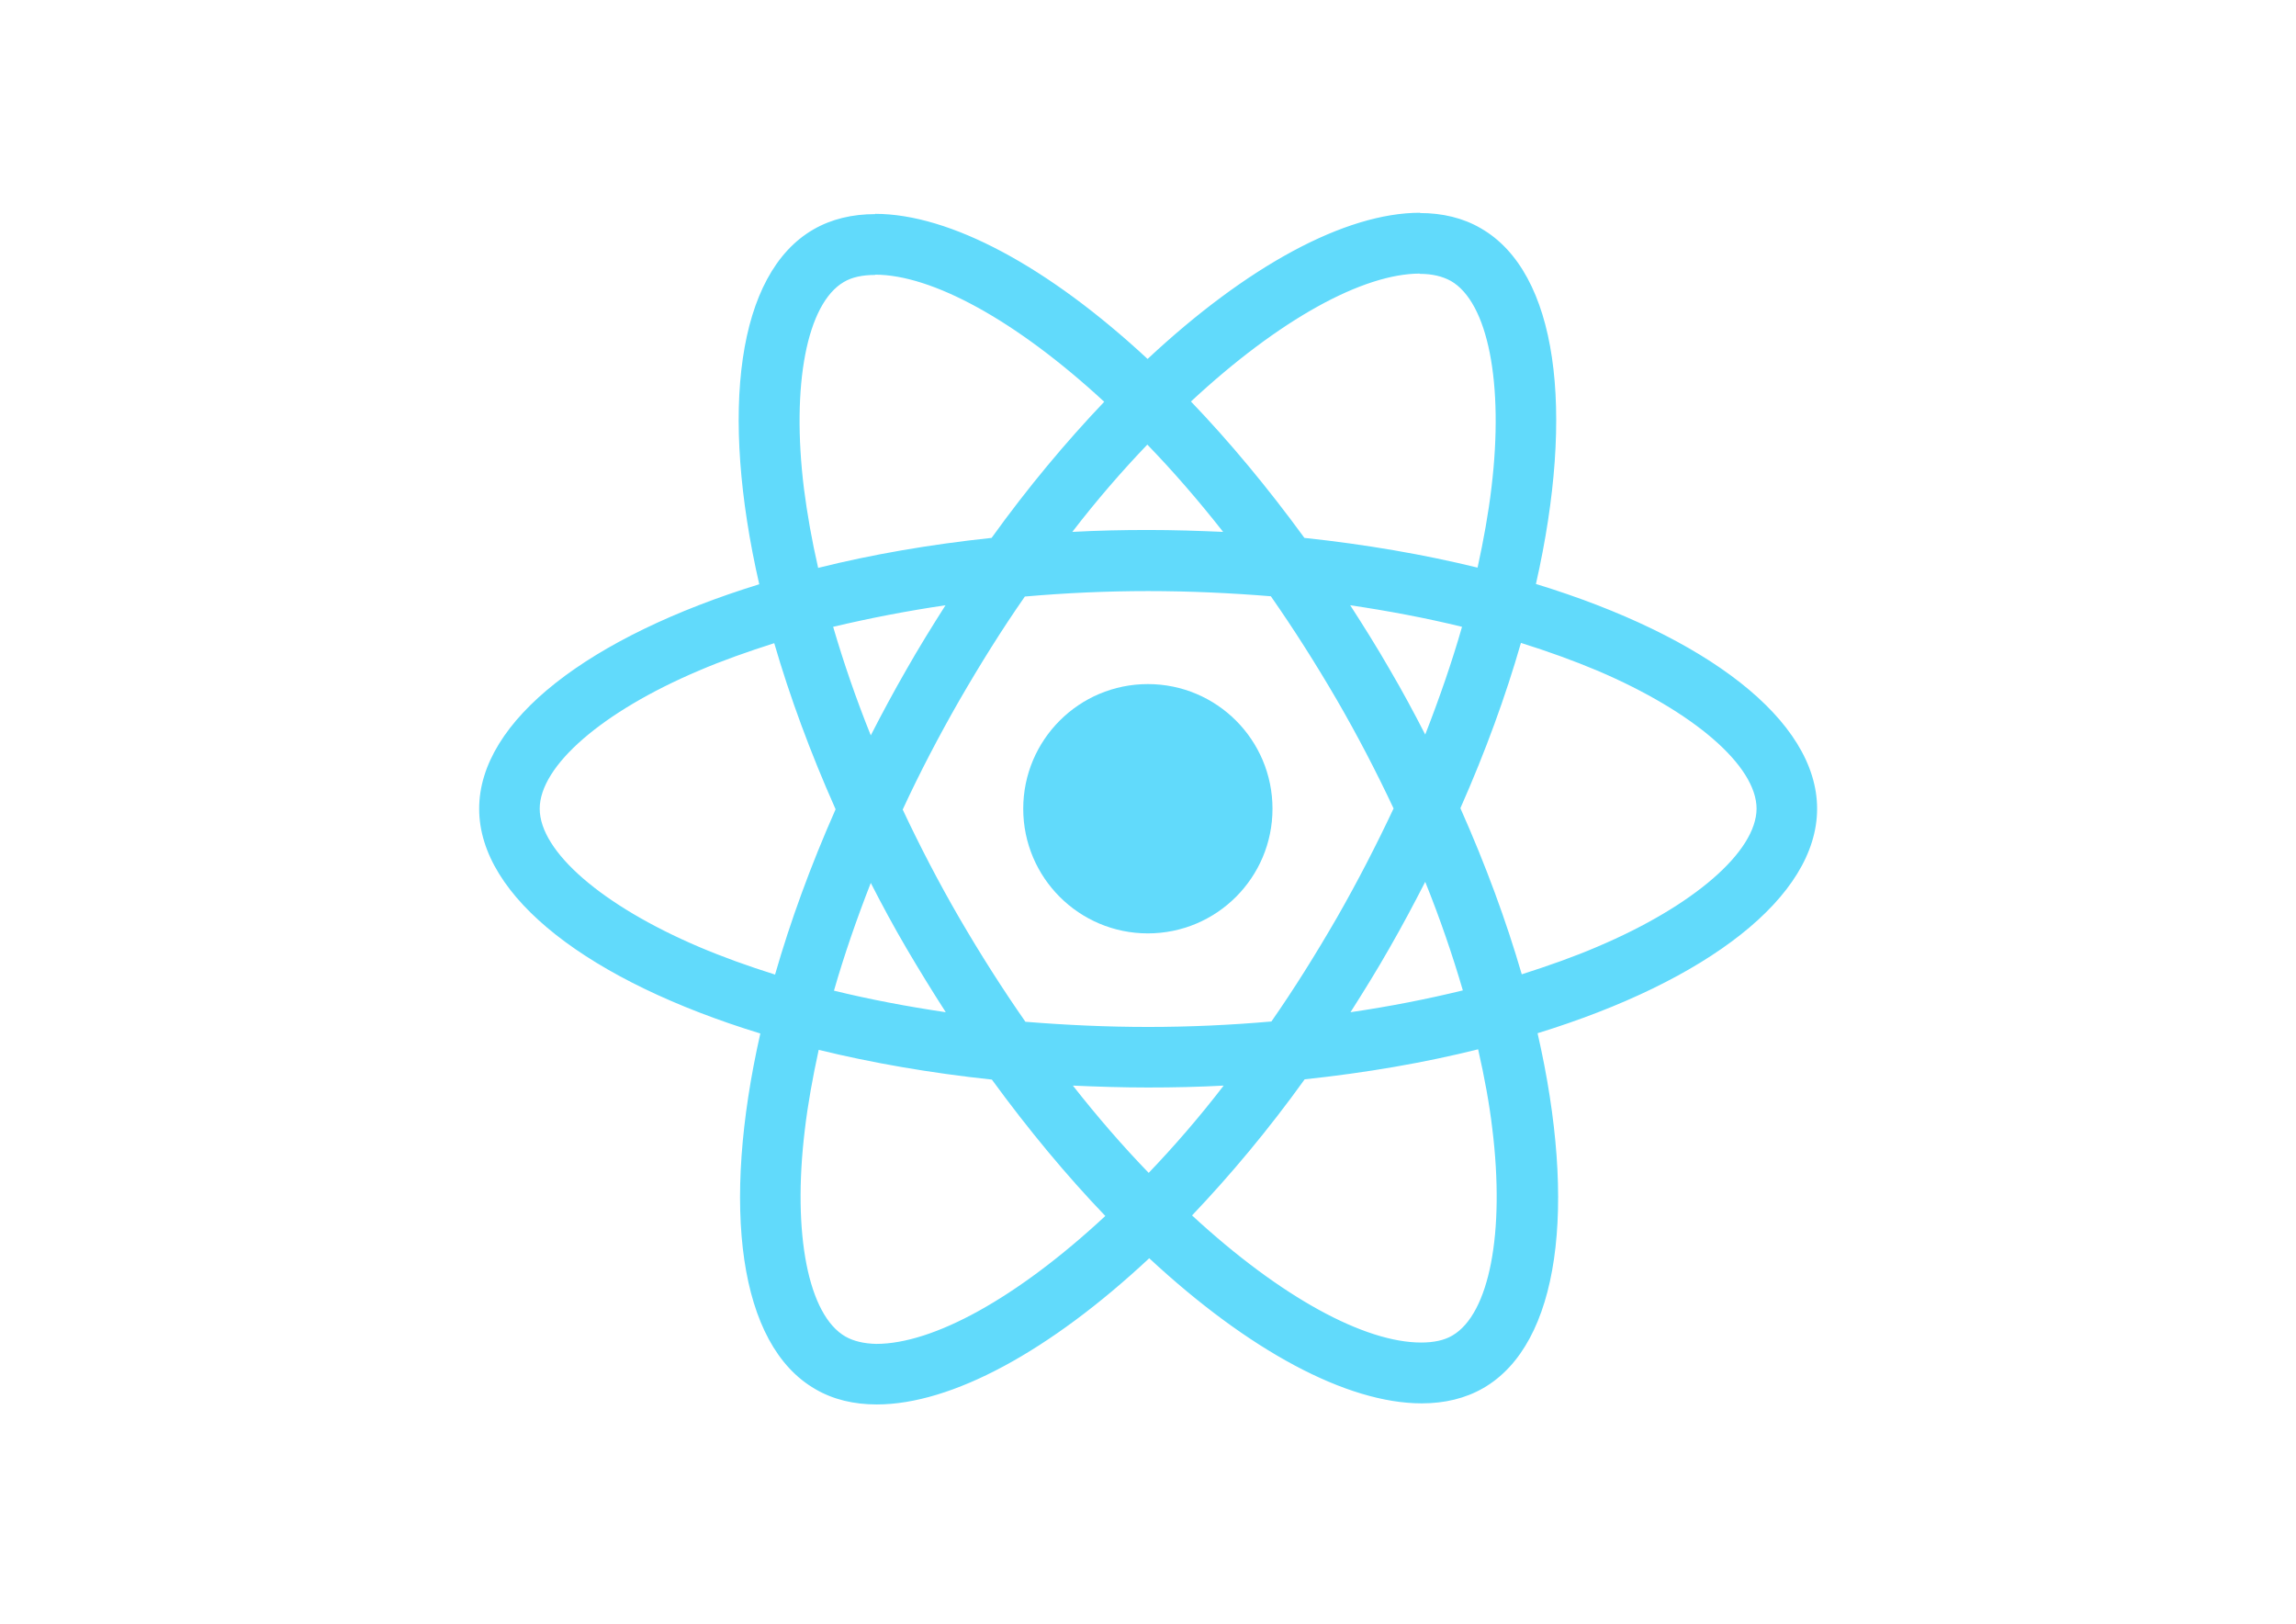
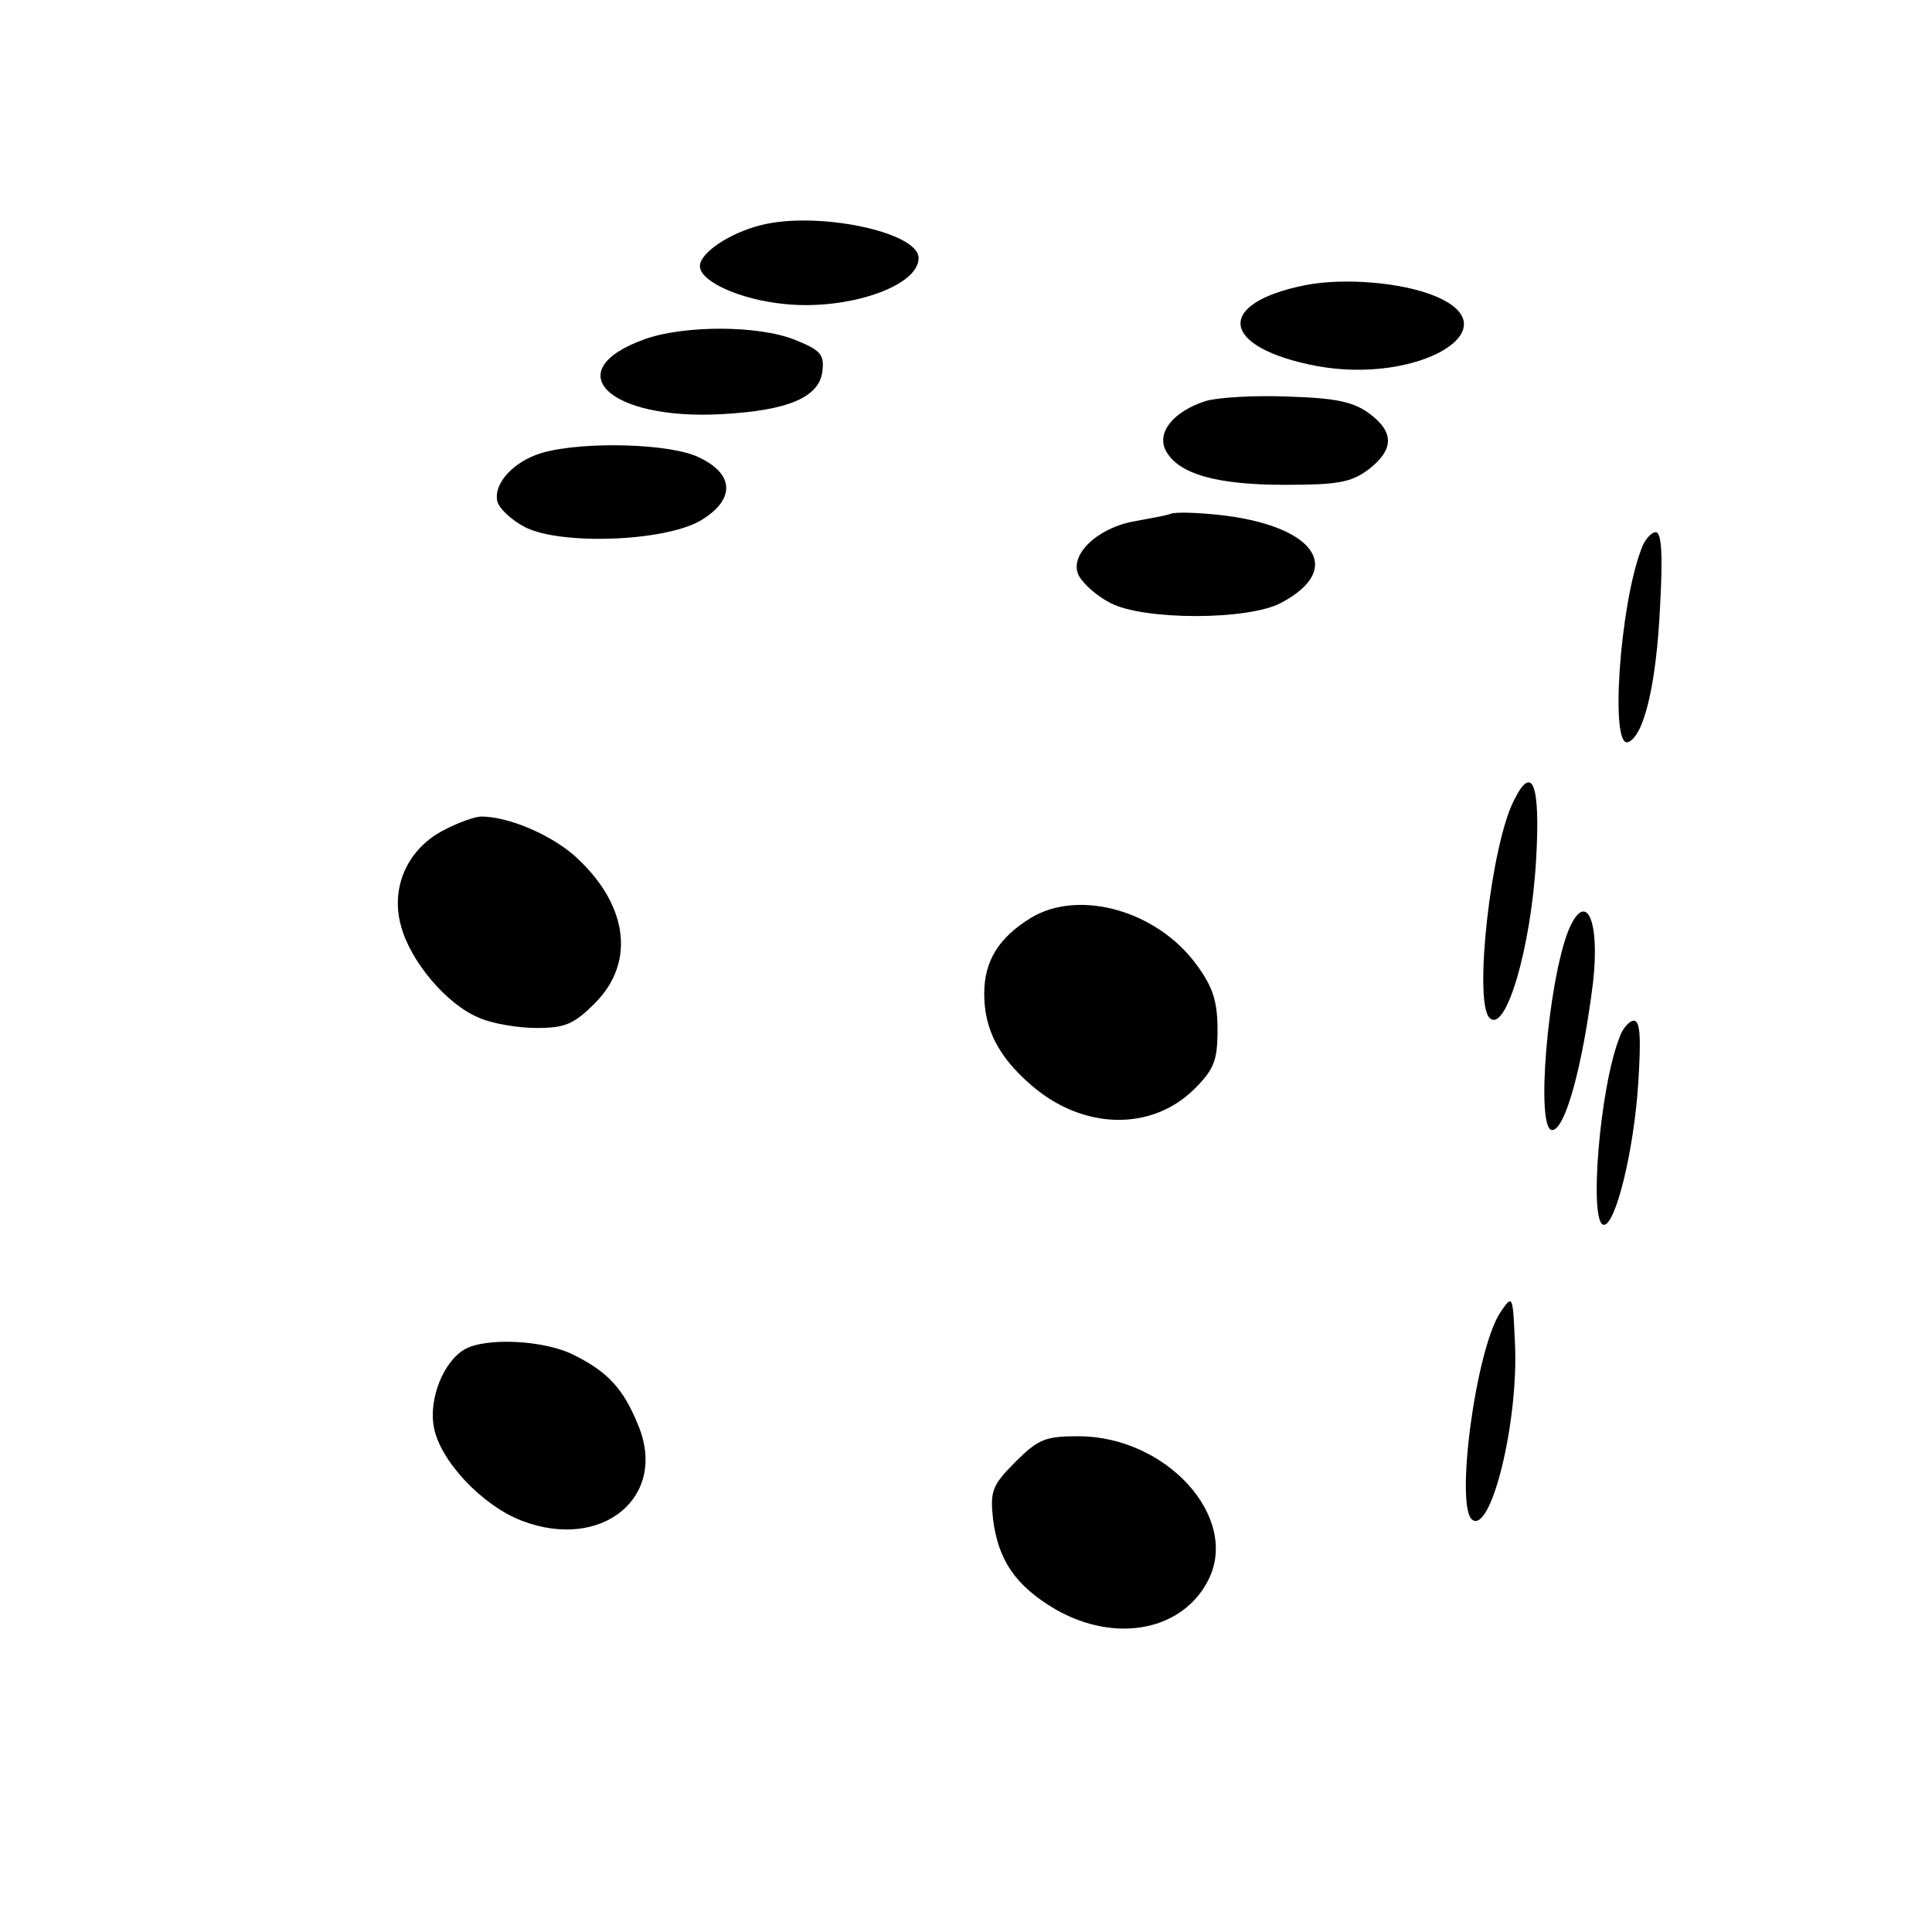
- <svg xmlns="http://www.w3.org/2000/svg" viewBox="0 0 841.9 595.3">
-   <g fill="#61DAFB">
-     <path d="M666.3 296.5c0-32.5-40.7-63.3-103.1-82.4 14.4-63.6 8-114.2-20.2-130.4-6.5-3.8-14.1-5.6-22.4-5.6v22.3c4.6 0 8.3.9 11.4 2.6 13.6 7.8 19.5 37.5 14.9 75.7-1.1 9.4-2.9 19.3-5.1 29.4-19.6-4.8-41-8.5-63.5-10.9-13.5-18.5-27.5-35.3-41.6-50 32.6-30.3 63.2-46.9 84-46.9V78c-27.5 0-63.5 19.6-99.9 53.6-36.4-33.8-72.4-53.2-99.9-53.2v22.3c20.7 0 51.4 16.5 84 46.6-14 14.7-28 31.4-41.3 49.9-22.6 2.4-44 6.1-63.6 11-2.3-10-4-19.7-5.2-29-4.7-38.2 1.1-67.9 14.6-75.8 3-1.8 6.9-2.6 11.5-2.6V78.5c-8.4 0-16 1.8-22.6 5.6-28.1 16.2-34.4 66.7-19.9 130.1-62.2 19.2-102.7 49.9-102.7 82.3 0 32.5 40.7 63.3 103.1 82.4-14.4 63.6-8 114.2 20.2 130.4 6.5 3.8 14.1 5.6 22.5 5.6 27.5 0 63.5-19.6 99.9-53.6 36.4 33.8 72.4 53.2 99.9 53.2 8.4 0 16-1.8 22.6-5.6 28.1-16.2 34.4-66.7 19.9-130.1 62-19.1 102.5-49.9 102.5-82.3zm-130.2-66.7c-3.7 12.9-8.3 26.2-13.5 39.5-4.1-8-8.4-16-13.1-24-4.6-8-9.5-15.8-14.4-23.4 14.2 2.1 27.9 4.7 41 7.9zm-45.8 106.5c-7.8 13.5-15.8 26.3-24.1 38.2-14.9 1.3-30 2-45.2 2-15.1 0-30.2-.7-45-1.9-8.3-11.9-16.4-24.6-24.2-38-7.6-13.1-14.5-26.4-20.8-39.8 6.2-13.4 13.2-26.8 20.7-39.9 7.8-13.5 15.8-26.3 24.1-38.2 14.9-1.3 30-2 45.2-2 15.1 0 30.2.7 45 1.9 8.3 11.9 16.4 24.6 24.2 38 7.6 13.1 14.5 26.4 20.8 39.8-6.3 13.4-13.2 26.8-20.7 39.9zm32.3-13c5.4 13.4 10 26.8 13.8 39.8-13.1 3.2-26.9 5.9-41.2 8 4.9-7.7 9.8-15.6 14.4-23.7 4.6-8 8.9-16.1 13-24.1zM421.2 430c-9.3-9.6-18.6-20.3-27.8-32 9 .4 18.2.7 27.5.7 9.4 0 18.7-.2 27.8-.7-9 11.7-18.3 22.4-27.5 32zm-74.4-58.9c-14.2-2.1-27.9-4.7-41-7.9 3.7-12.9 8.3-26.2 13.5-39.5 4.1 8 8.4 16 13.1 24 4.7 8 9.5 15.8 14.4 23.4zM420.7 163c9.3 9.6 18.6 20.3 27.8 32-9-.4-18.2-.7-27.5-.7-9.4 0-18.7.2-27.8.7 9-11.7 18.3-22.4 27.5-32zm-74 58.9c-4.9 7.7-9.8 15.6-14.4 23.7-4.6 8-8.9 16-13 24-5.4-13.4-10-26.8-13.8-39.8 13.1-3.1 26.9-5.8 41.2-7.9zm-90.5 125.2c-35.4-15.1-58.3-34.9-58.3-50.6 0-15.7 22.9-35.6 58.3-50.6 8.6-3.7 18-7 27.7-10.1 5.7 19.6 13.2 40 22.5 60.9-9.2 20.8-16.6 41.1-22.2 60.6-9.9-3.1-19.3-6.5-28-10.2zM310 490c-13.6-7.8-19.5-37.5-14.9-75.7 1.1-9.4 2.9-19.3 5.1-29.4 19.6 4.8 41 8.5 63.5 10.9 13.5 18.5 27.5 35.3 41.6 50-32.6 30.3-63.2 46.9-84 46.9-4.5-.1-8.3-1-11.3-2.7zm237.2-76.2c4.7 38.2-1.1 67.9-14.6 75.8-3 1.8-6.9 2.6-11.5 2.6-20.7 0-51.4-16.5-84-46.6 14-14.7 28-31.4 41.3-49.9 22.6-2.4 44-6.1 63.6-11 2.3 10.1 4.1 19.8 5.2 29.1zm38.5-66.7c-8.6 3.7-18 7-27.7 10.1-5.7-19.6-13.2-40-22.5-60.9 9.2-20.8 16.6-41.1 22.2-60.6 9.9 3.1 19.3 6.5 28.1 10.2 35.4 15.1 58.3 34.9 58.3 50.6-.1 15.7-23 35.6-58.4 50.6zM320.8 78.4z" />
-     <circle cx="420.9" cy="296.5" r="45.7" />
-     <path d="M520.5 78.1z" />
+ <svg xmlns="http://www.w3.org/2000/svg" version="1.0" width="265pt" height="265pt" viewBox="0 0 265 265" preserveAspectRatio="xMidYMid meet">
+   <g transform="translate(0,265) scale(0.1,-0.1)" fill="#000000" stroke="none">
+     <path d="M1043 2341 c-43 -11 -83 -38 -83 -56 0 -21 55 -46 116 -52 86 -9 184 24 184 63 0 36 -140 65 -217 45z" />
+     <path d="M1791 2259 c-126 -25 -117 -86 15 -111 140 -26 270 52 162 96 -46 19 -125 25 -177 15z" />
+     <path d="M885 2185 c-121 -43 -51 -112 106 -103 90 5 133 23 137 59 3 23 -3 29 -38 43 -50 20 -151 20 -205 1z" />
+     <path d="M1654 2100 c-44 -14 -68 -43 -55 -68 17 -32 69 -47 163 -47 72 0 91 3 115 21 35 27 36 51 1 77 -22 16 -46 21 -110 23 -46 2 -97 -1 -114 -6z" />
+     <path d="M744 2029 c-38 -11 -67 -41 -62 -66 2 -10 19 -26 38 -36 49 -25 191 -20 241 9 47 28 47 63 -1 86 -38 20 -160 23 -216 7z" />
+     <path d="M1605 1945 c-5 -2 -27 -6 -49 -10 -51 -9 -91 -47 -76 -75 6 -11 25 -28 43 -37 45 -24 189 -24 234 0 89 47 46 107 -87 121 -30 3 -59 4 -65 1z" />
+     <path d="M2251 1896 c-29 -76 -43 -272 -18 -264 22 8 39 80 44 186 4 73 2 102 -6 102 -6 0 -16 -11 -20 -24z" />
+     <path d="M2077 1553 c-32 -61 -56 -277 -34 -299 22 -23 57 95 64 217 6 103 -5 132 -30 82z" />
+     <path d="M610 1512 c-50 -25 -75 -78 -60 -132 13 -49 63 -108 107 -126 18 -8 53 -14 79 -14 39 0 51 5 80 34 57 57 45 138 -30 204 -33 28 -89 52 -126 52 -8 0 -31 -8 -50 -18z" />
+     <path d="M1414 1391 c-44 -27 -64 -59 -64 -104 0 -48 19 -86 64 -125 71 -62 165 -64 224 -6 27 27 32 39 32 81 0 39 -6 59 -29 90 -54 74 -161 104 -227 64z" />
+     <path d="M2151 1373 c-28 -72 -45 -273 -22 -273 18 0 42 89 56 202 10 87 -10 129 -34 71z" />
+     <path d="M2221 1226 c-27 -69 -42 -256 -21 -256 16 0 41 101 47 193 4 63 3 87 -6 87 -6 0 -16 -11 -20 -24z" />
+     <path d="M2058 850 c-34 -51 -63 -270 -38 -285 26 -16 63 136 58 242 -3 67 -3 68 -20 43z" />
+     <path d="M637 799 c-29 -17 -49 -68 -42 -106 8 -46 66 -108 121 -129 110 -42 201 33 159 132 -20 49 -41 72 -87 95 -40 21 -122 25 -151 8z" />
+     <path d="M1393 645 c-32 -32 -35 -40 -31 -78 7 -57 31 -92 85 -124 83 -48 176 -30 211 41 42 86 -59 196 -179 196 -45 0 -55 -4 -86 -35z" />
  </g>
</svg>
